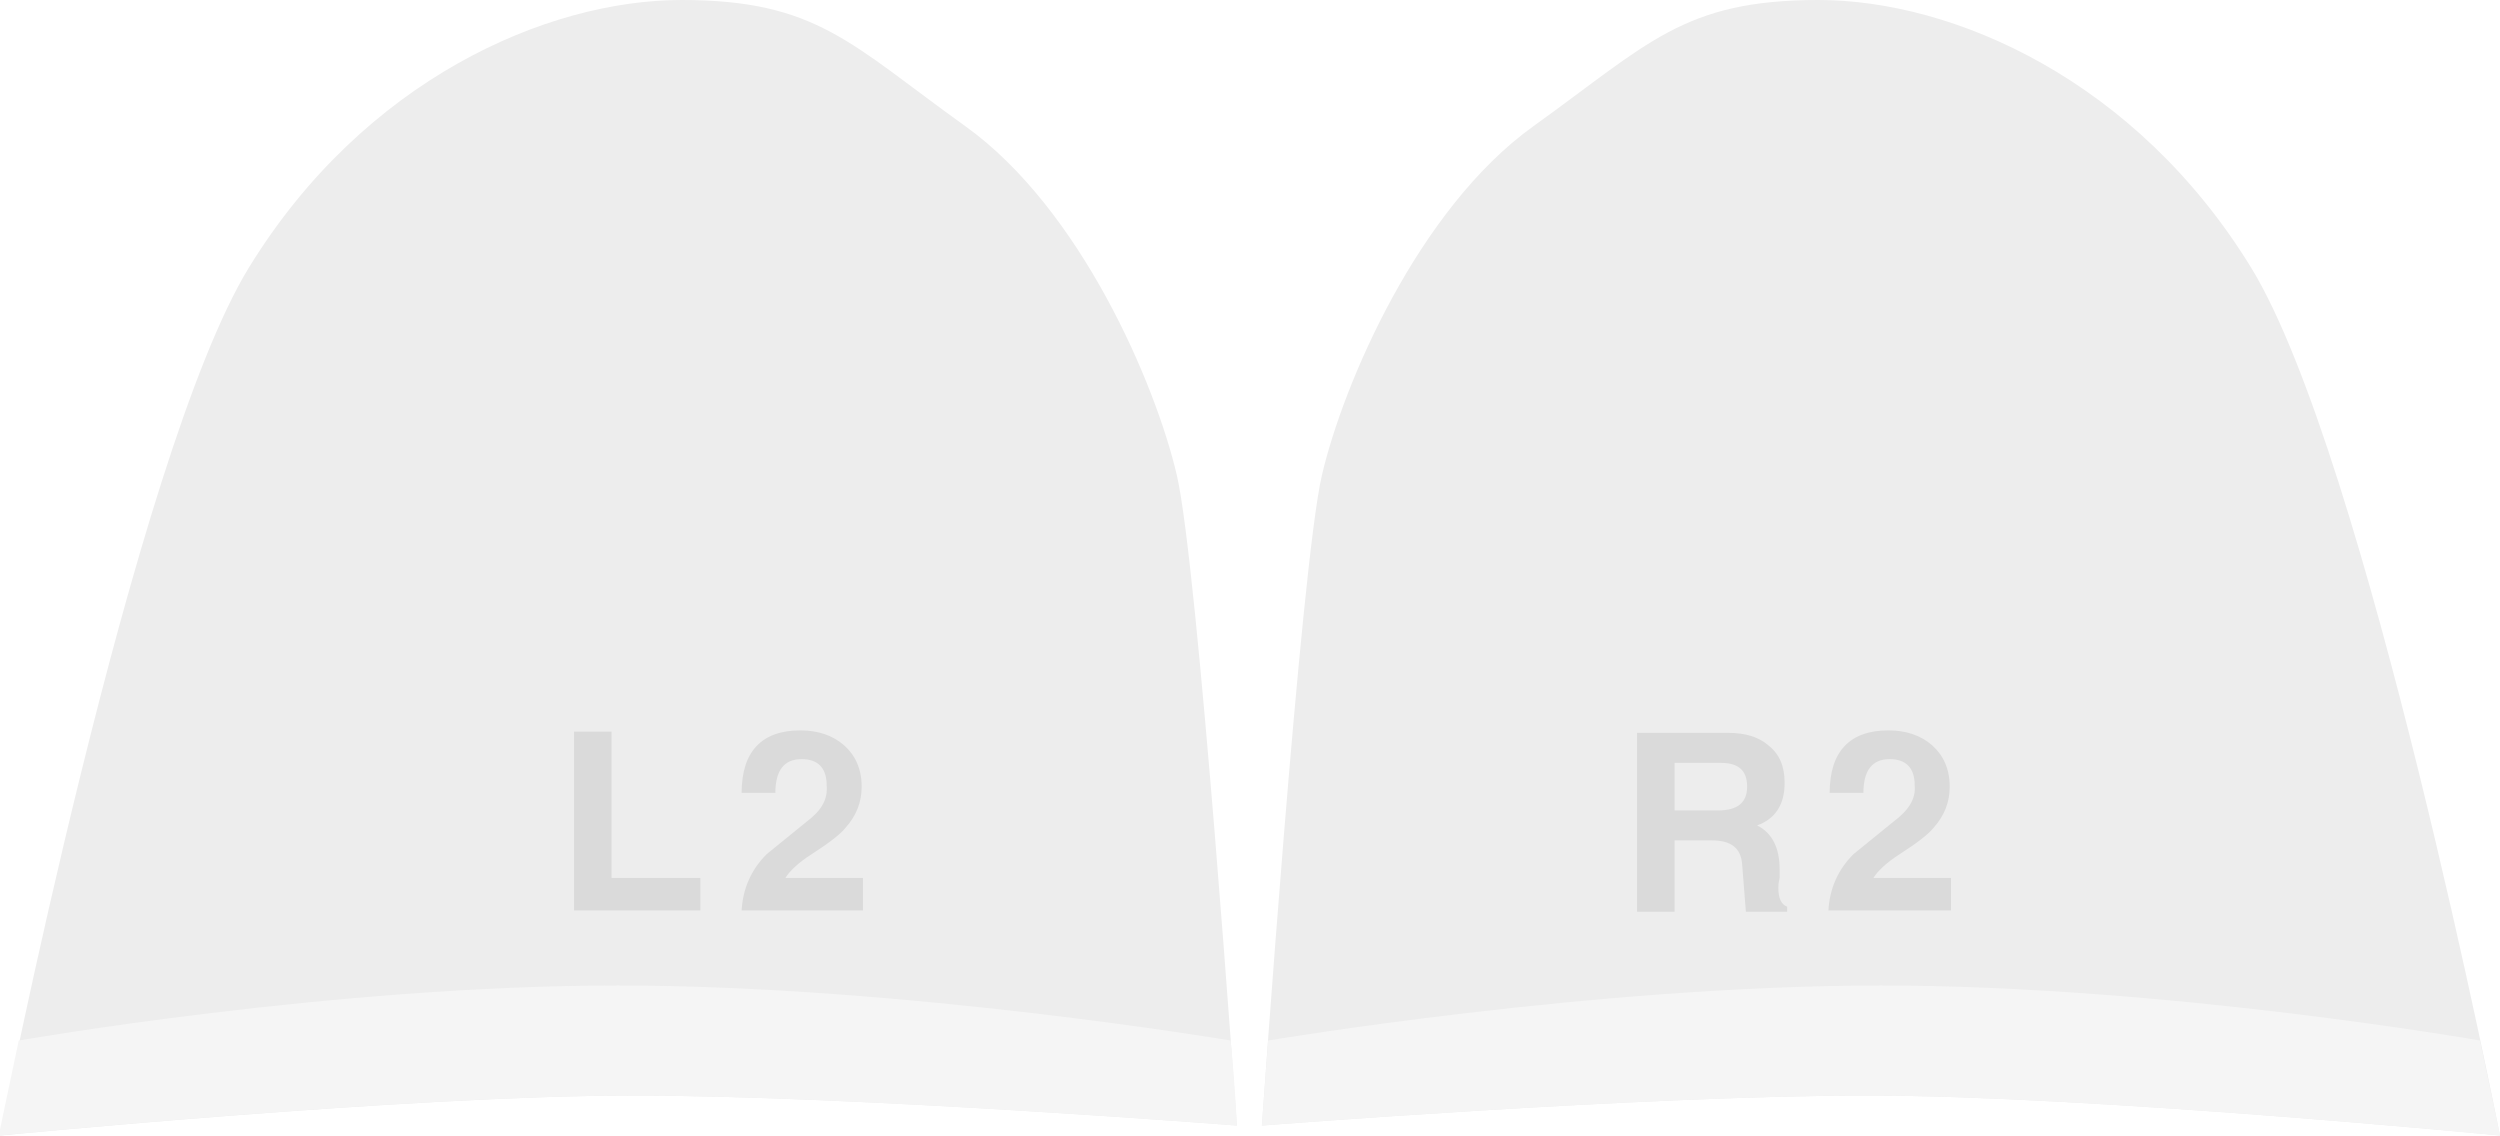
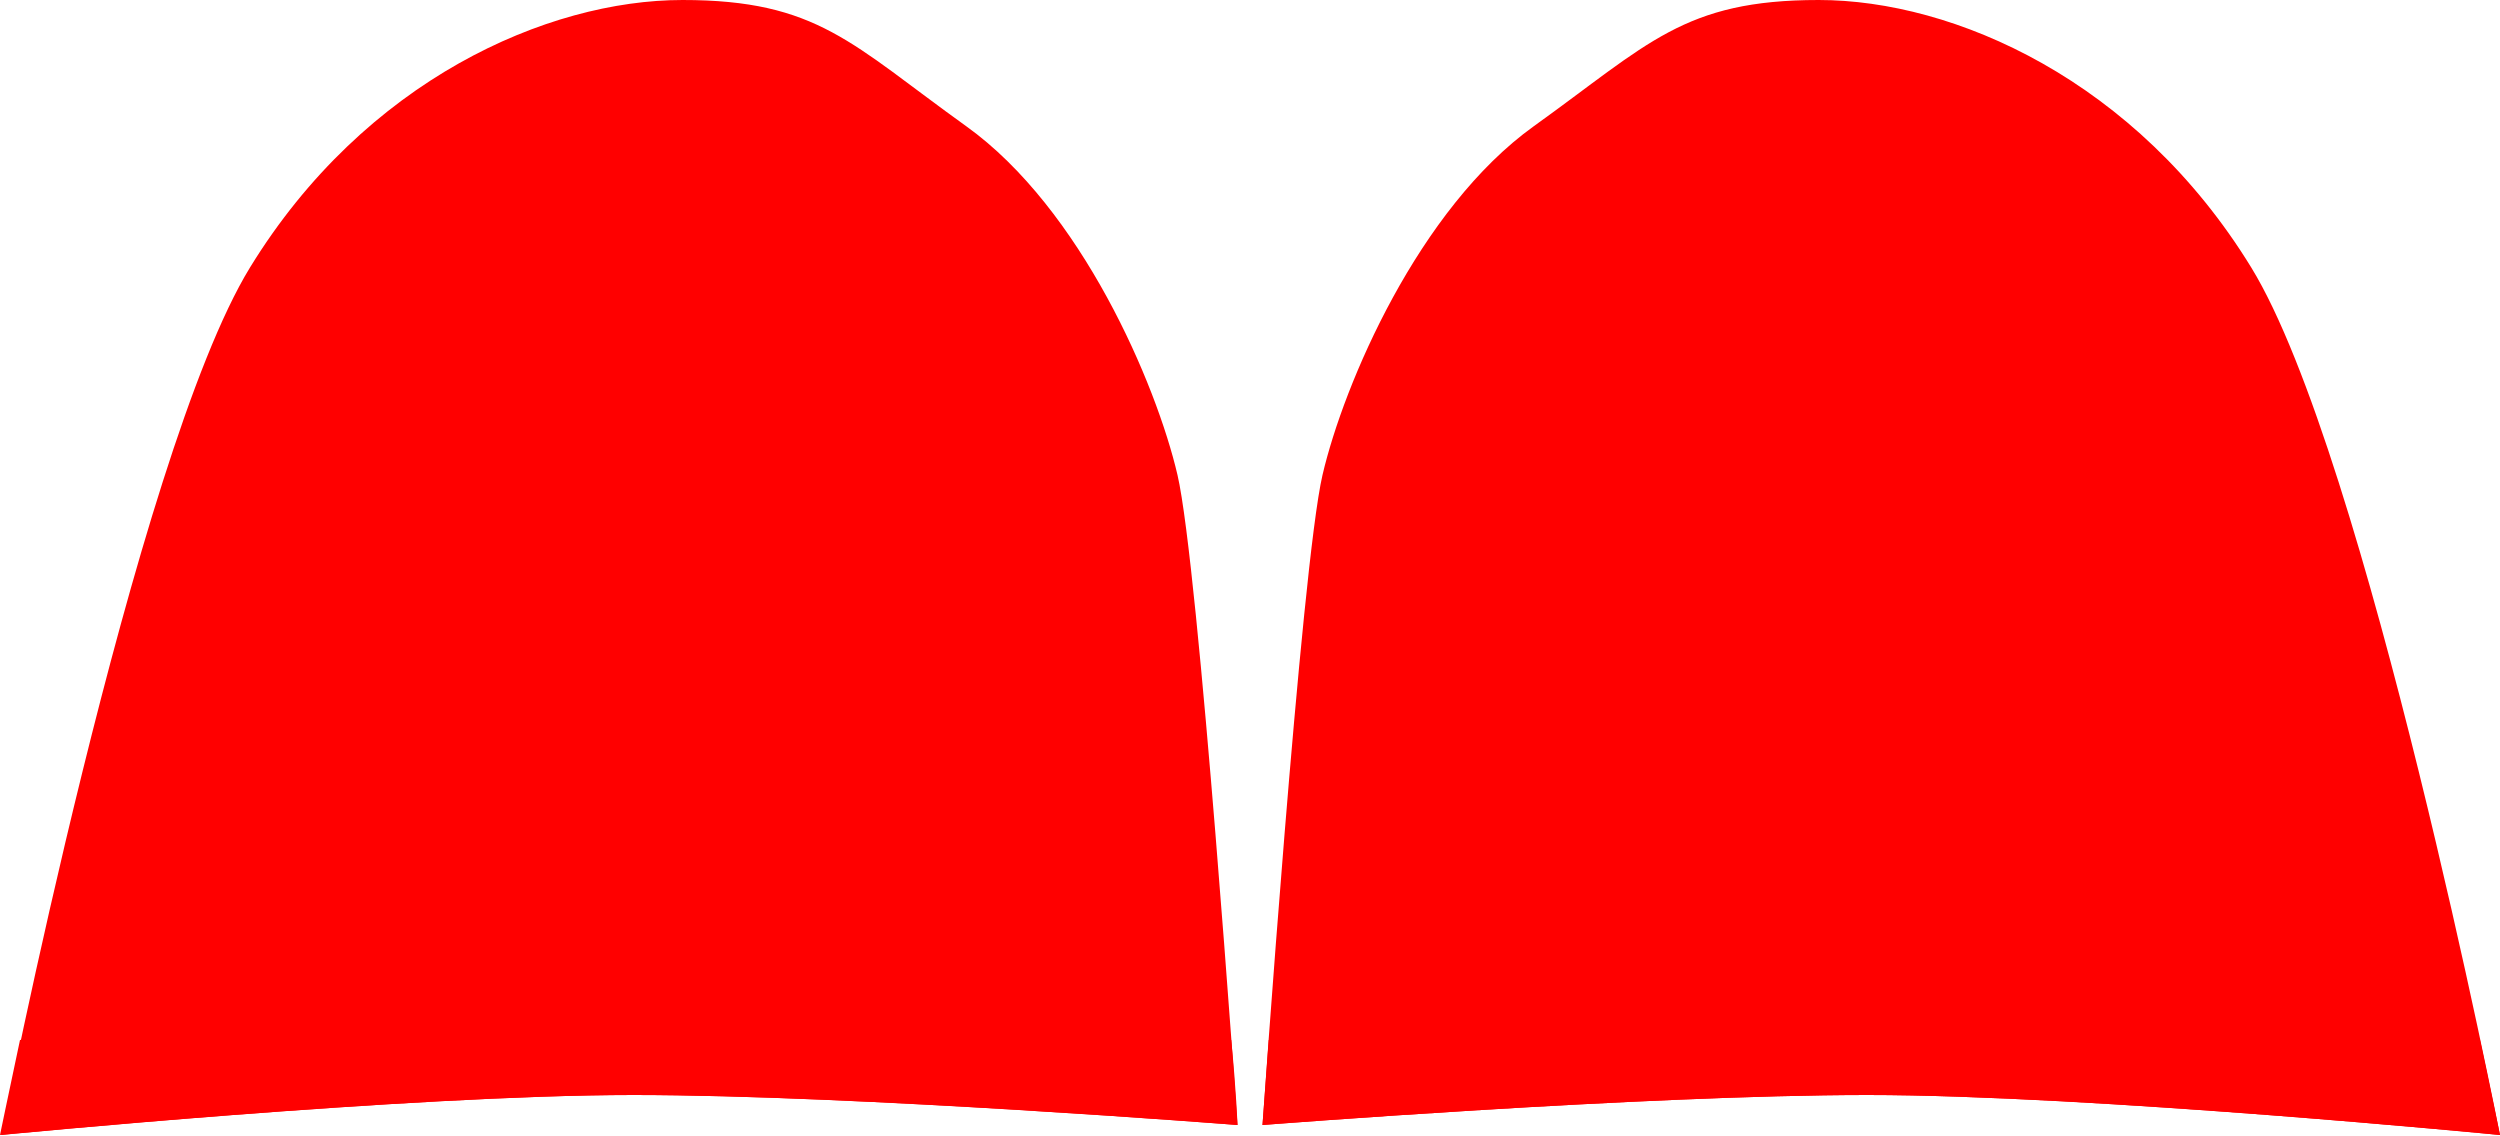
- <svg xmlns="http://www.w3.org/2000/svg" version="1.1" id="Layer_1" x="0px" y="0px" width="199.9px" height="90.8px" viewBox="-205 351.2 199.9 90.8" enable-background="new -205 351.2 199.9 90.8" xml:space="preserve">
-   <defs id="defs37" />
-   <g id="g16">
-     <g id="g6">
-       <path fill="#EDEDED" d="M-5.1,442c0,0-32.7-3.2-50.6-3.2s-48.4,2.4-48.4,2.4s3.1-44.7,4.8-52s7.7-21.3,16.9-27.9    s12-10.1,22.8-10.1c10.8,0,25.4,6.4,34.6,21.4S-5.1,442-5.1,442z" id="path2" />
-       <path fill="#F5F5F5" d="M-103.6,434.4c0,0,26.1-4.4,49-4.4c22.8,0,47.9,4.4,47.9,4.4c1,4.7,1.6,7.6,1.6,7.6s-32.7-3.2-50.6-3.2    s-48.4,2.4-48.4,2.4S-103.9,438.5-103.6,434.4z" id="path4" />
+ <svg xmlns="http://www.w3.org/2000/svg" width="3021.377" height="1371.706" viewBox="0 0 3021.377 1371.706">
+   <g id="triggers" transform="translate(205.1 -351.2)">
+     <g id="g16" transform="translate(1320.695 351.2)">
+       <g id="g6">
+         <path id="path2" d="M1391.481,1722.905s-494-48.342-764.408-48.342S-104.1,1710.819-104.1,1710.819s46.831-675.278,72.513-785.558S84.736,603.485,223.719,503.78,405,351.2,568.156,351.2s383.715,96.684,522.7,323.287S1391.481,1722.905,1391.481,1722.905Z" transform="translate(104.1 -351.2)" fill="red" />
+         <path id="path4" d="M-96.547,496.47S297.743,430,643.691,430c344.437,0,723.62,66.47,723.62,66.47,15.107,71,24.171,114.813,24.171,114.813s-494-48.342-764.408-48.342S-104.1,599.2-104.1,599.2-101.079,558.409-96.547,496.47Z" transform="translate(104.1 760.423)" fill="red" />
+       </g>
+       <g id="g14" transform="translate(453.207 882.242)" opacity="0.08">
+         <g id="g10" transform="translate(231.135)">
+           <path id="path8" d="M19.756,519.88c-31.724,25.682-48.342,39.278-48.342,39.278-18.128,18.128-28.7,40.789-30.214,67.981H89.247V587.861H-4.415c4.532-7.554,15.107-18.128,31.724-28.7Q59.034,538.764,68.1,527.434c13.6-15.107,19.639-31.725,19.639-49.853,0-21.149-7.553-37.767-21.15-49.853S34.863,409.6,13.713,409.6c-46.831,0-71,25.682-71,75.534H-16.5q0-40.788,31.724-40.789c19.639,0,30.214,10.575,30.214,31.725C46.948,492.688,37.884,506.284,19.756,519.88Z" transform="translate(58.8 -409.6)" fill="red" />
+         </g>
+         <path id="path12" d="M-28.779,539.719H16.541c22.66,0,34.746,9.064,36.257,28.7,1.511,18.128,3.021,37.767,4.532,57.406h49.853v-6.042c-7.553-3.021-10.575-10.575-10.575-22.661a42.514,42.514,0,0,1,1.511-12.085V574.465c0-25.682-9.064-43.81-27.192-52.874,21.15-7.554,33.235-24.171,33.235-51.363,0-19.639-6.043-34.746-19.639-45.321C72.437,414.332,55.819,409.8,36.18,409.8H-74.1V625.828h45.321Zm0-93.663h55.9c21.15,0,31.724,9.064,31.724,28.7s-12.086,28.7-34.746,28.7H-28.779Z" transform="translate(74.1 -406.779)" fill="red" />
+       </g>
    </g>
-     <g opacity="8.000000e-002" id="g14">
-       <g id="g10">
-         <path d="M-53.6,416.9c-2.1,1.7-3.2,2.6-3.2,2.6c-1.2,1.2-1.9,2.7-2,4.5h9.8v-2.6h-6.2c0.3-0.5,1-1.2,2.1-1.9     c1.4-0.9,2.3-1.6,2.7-2.1c0.9-1,1.3-2.1,1.3-3.3c0-1.4-0.5-2.5-1.4-3.3c-0.9-0.8-2.1-1.2-3.5-1.2c-3.1,0-4.7,1.7-4.7,5h2.7     c0-1.8,0.7-2.7,2.1-2.7c1.3,0,2,0.7,2,2.1C-51.8,415.1-52.4,416-53.6,416.9z" id="path8" />
+     <g id="g32" transform="translate(-205.1 351.2)">
+       <g id="g22">
+         <path id="path18" d="M-205,1722.905s493.995-48.342,764.408-48.342,729.662,36.256,729.662,36.256-46.831-675.278-72.513-785.558S1100.235,603.485,961.251,503.78,781.479,351.2,618.325,351.2,234.61,447.884,95.627,674.487-205,1722.905-205,1722.905Z" transform="translate(206.511 -351.2)" fill="red" />
+         <path id="path20" d="M1282.928,496.47S888.639,430,542.691,430c-344.437,0-723.62,66.47-723.62,66.47-15.107,71-24.171,114.813-24.171,114.813s494-48.342,764.408-48.342S1290.482,599.2,1290.482,599.2,1288.971,558.409,1282.928,496.47Z" transform="translate(205.1 760.423)" fill="red" />
      </g>
-       <path d="M-71.1,418.4h3c1.5,0,2.3,0.6,2.4,1.9c0.1,1.2,0.2,2.5,0.3,3.8h3.3v-0.4c-0.5-0.2-0.7-0.7-0.7-1.5c0-0.2,0-0.4,0.1-0.8    v-0.7c0-1.7-0.6-2.9-1.8-3.5c1.4-0.5,2.2-1.6,2.2-3.4c0-1.3-0.4-2.3-1.3-3c-0.8-0.7-1.9-1-3.2-1h-7.3v14.3h3V418.4z M-71.1,412.2    h3.7c1.4,0,2.1,0.6,2.1,1.9c0,1.3-0.8,1.9-2.3,1.9h-3.5V412.2z" id="path12" />
-     </g>
-   </g>
-   <g id="g32">
-     <g id="g22">
-       <path fill="#EDEDED" d="M-205,442c0,0,32.7-3.2,50.6-3.2s48.3,2.4,48.3,2.4s-3.1-44.7-4.8-52s-7.7-21.3-16.9-27.9    s-11.9-10.1-22.7-10.1s-25.4,6.4-34.6,21.4C-194.3,387.6-205,442-205,442z" id="path18" />
-       <path fill="#F5F5F5" d="M-106.6,434.4c0,0-26.1-4.4-49-4.4c-22.8,0-47.9,4.4-47.9,4.4c-1,4.7-1.6,7.6-1.6,7.6s32.7-3.2,50.6-3.2    s48.4,2.4,48.4,2.4S-106.2,438.5-106.6,434.4z" id="path20" />
-     </g>
-     <g opacity="8.000000e-002" id="g30">
-       <g id="g26">
-         <path d="M-140.5,416.9c-2.1,1.7-3.2,2.6-3.2,2.6c-1.2,1.2-1.9,2.7-2,4.5h9.7v-2.6h-6.2c0.3-0.5,1-1.2,2.1-1.9     c1.4-0.9,2.3-1.6,2.7-2.1c0.9-1,1.3-2.1,1.3-3.3c0-1.4-0.5-2.5-1.4-3.3c-0.9-0.8-2.1-1.2-3.5-1.2c-3.1,0-4.7,1.7-4.7,5h2.7     c0-1.8,0.7-2.7,2.1-2.7c1.3,0,2,0.7,2,2.1C-138.8,415.1-139.3,416-140.5,416.9z" id="path24" />
+       <g id="g30" transform="translate(694.917 882.242)" opacity="0.08">
+         <g id="g26" transform="translate(202.432)">
+           <path id="path24" d="M-67.144,519.88c-31.725,25.682-48.342,39.278-48.342,39.278-18.128,18.128-28.7,40.789-30.214,67.981H.837V587.861H-92.826c4.532-7.554,15.107-18.128,31.725-28.7q31.724-20.394,40.789-31.725c13.6-15.107,19.639-31.725,19.639-49.853,0-21.149-7.553-37.767-21.149-49.853S-53.548,409.6-74.7,409.6c-46.832,0-71,25.682-71,75.534h40.789q0-40.788,31.725-40.789c19.639,0,30.214,10.575,30.214,31.725C-41.463,492.688-49.016,506.284-67.144,519.88Z" transform="translate(145.7 -409.6)" fill="red" />
+         </g>
+         <path id="polygon28" d="M-6.521,586.451H-113.779V409.7H-159.1V625.729H-6.521Z" transform="translate(159.1 -408.189)" fill="red" />
      </g>
-       <polygon points="-149,421.4 -156.1,421.4 -156.1,409.7 -159.1,409.7 -159.1,424 -149,424   " id="polygon28" />
    </g>
  </g>
</svg>
